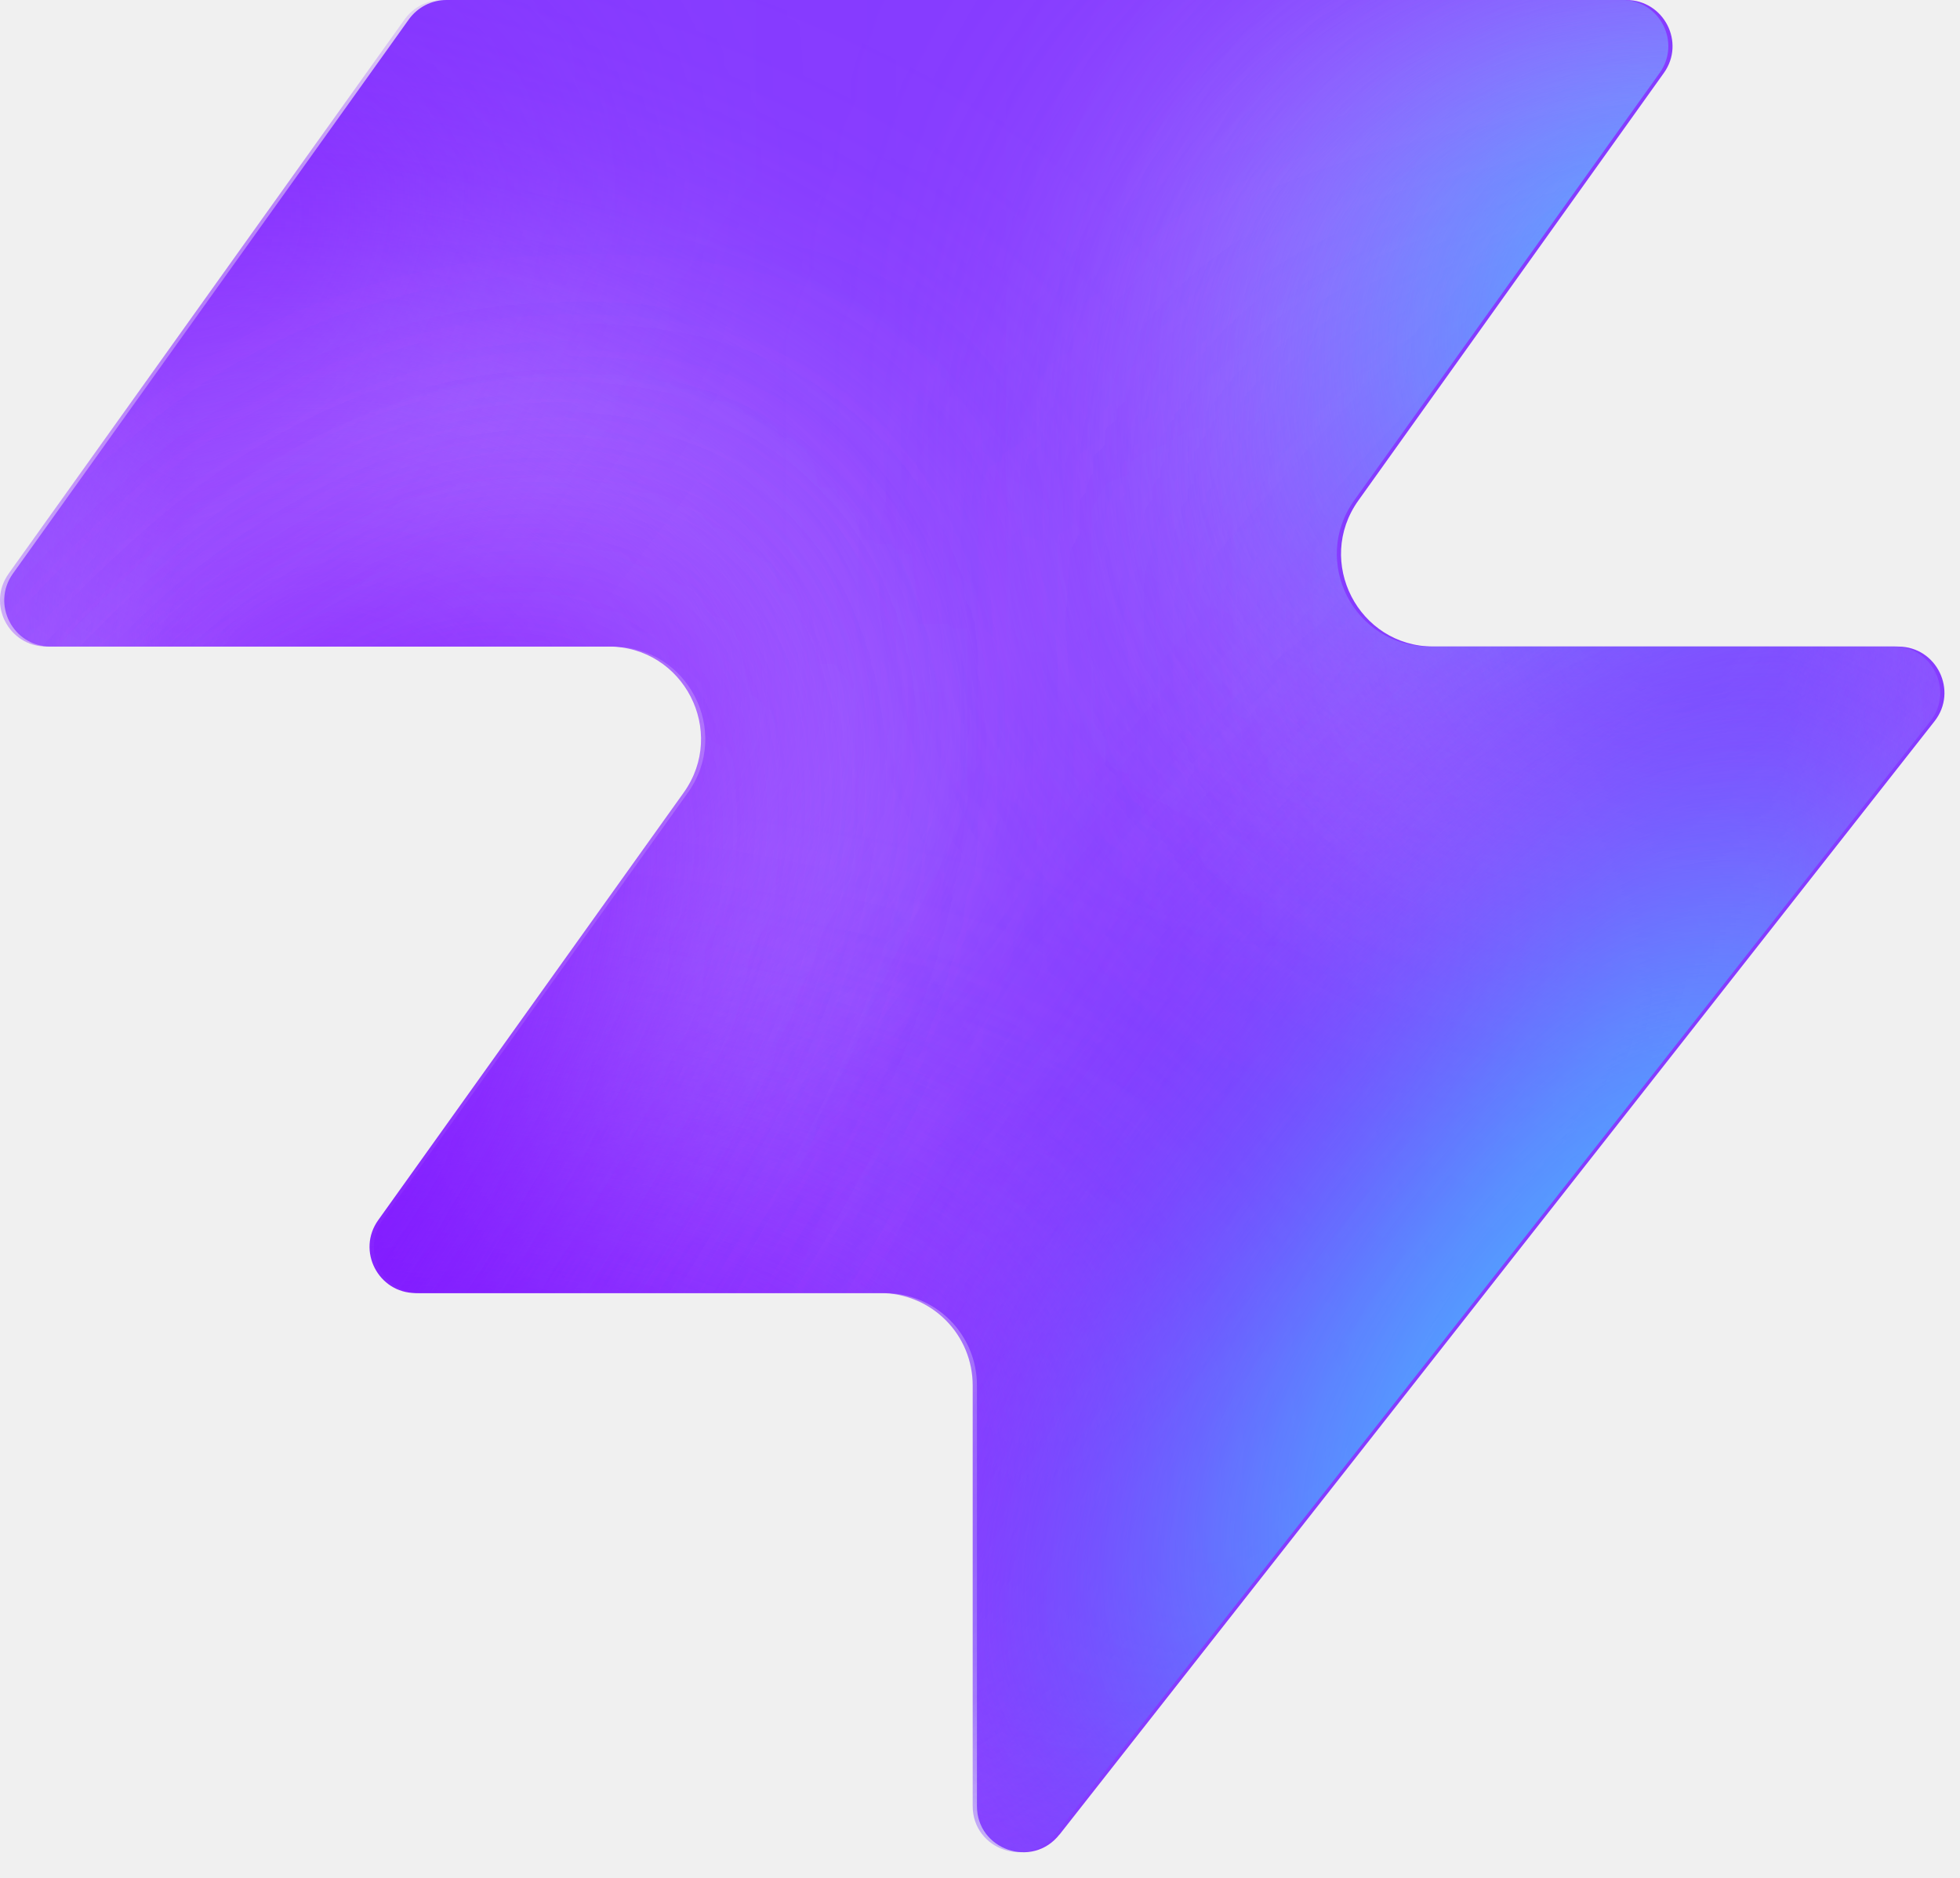
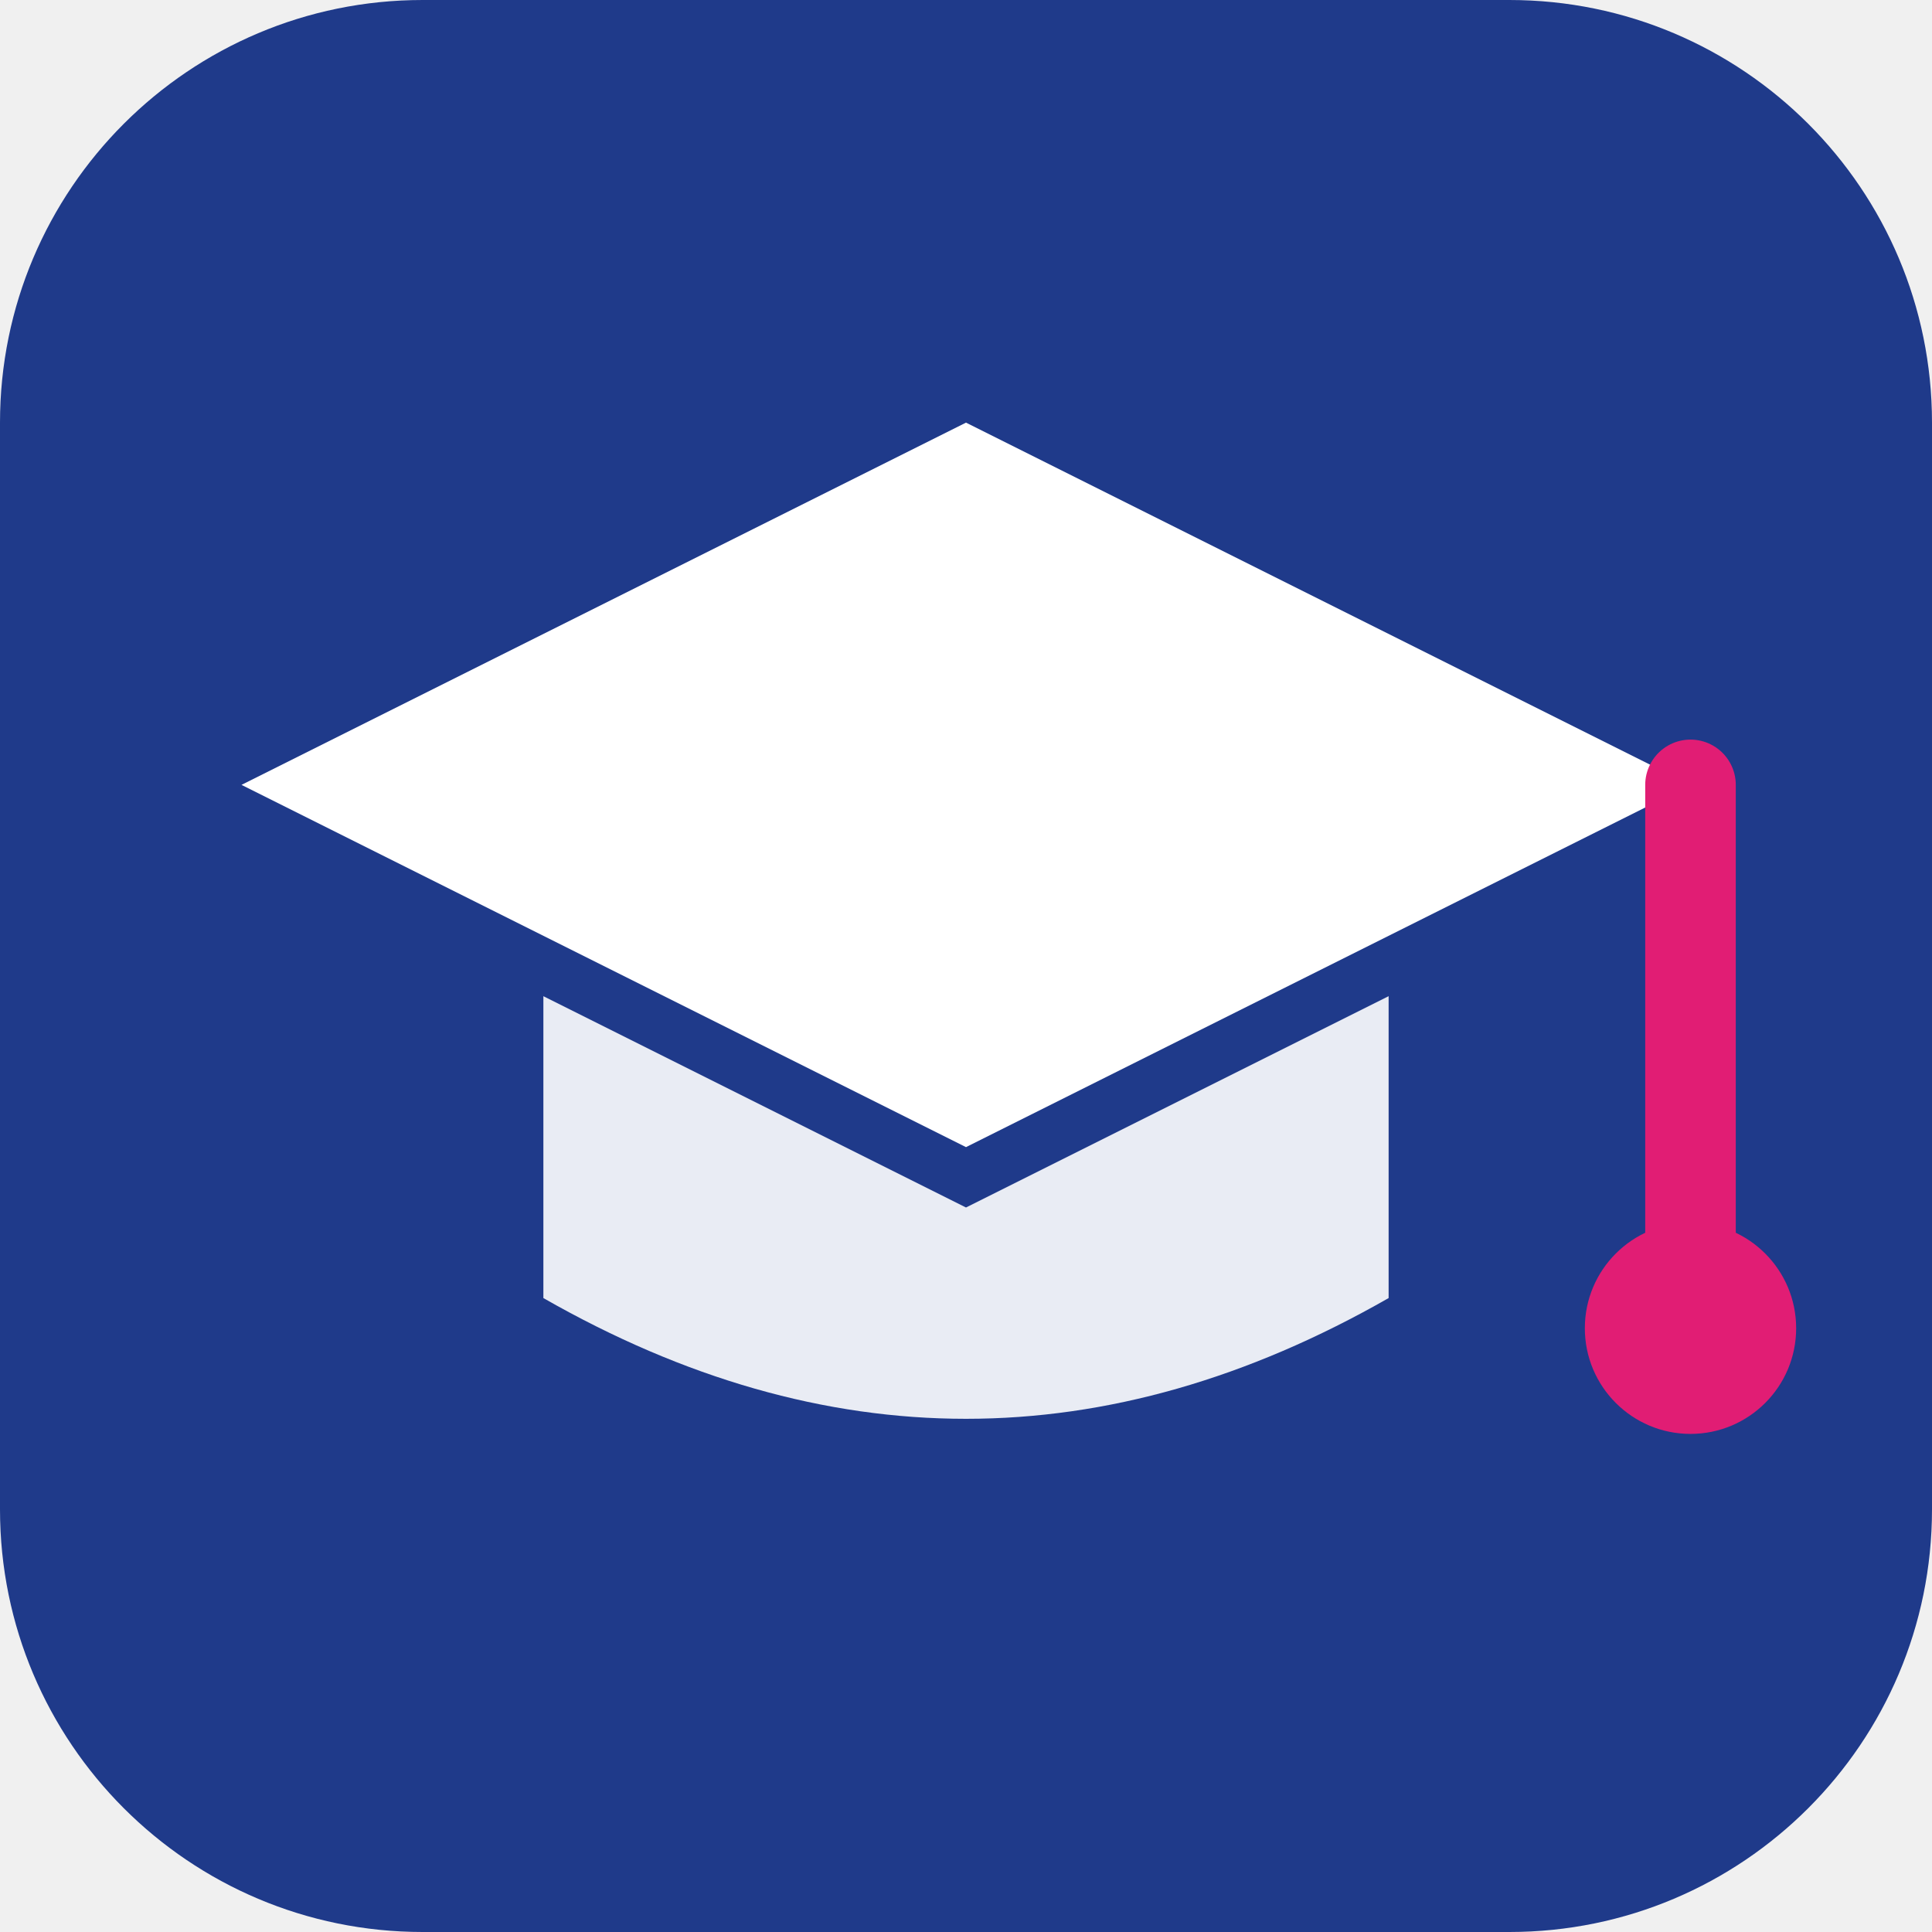
- <svg xmlns="http://www.w3.org/2000/svg" width="48" height="46" fill="none" viewBox="0 0 48 46">
-   <path fill="#863bff" d="M25.946 44.938c-.664.845-2.021.375-2.021-.698V33.937a2.26 2.26 0 0 0-2.262-2.262H10.287c-.92 0-1.456-1.04-.92-1.788l7.48-10.471c1.07-1.497 0-3.578-1.842-3.578H1.237c-.92 0-1.456-1.04-.92-1.788L10.013.474c.214-.297.556-.474.92-.474h28.894c.92 0 1.456 1.04.92 1.788l-7.48 10.471c-1.07 1.498 0 3.579 1.842 3.579h11.377c.943 0 1.473 1.088.89 1.83L25.947 44.94z" style="fill:#863bff;fill:color(display-p3 .525 .23 1);fill-opacity:1" />
-   <mask id="a" width="48" height="46" x="0" y="0" maskUnits="userSpaceOnUse" style="mask-type:alpha">
-     <path fill="#000" d="M25.842 44.938c-.664.844-2.021.375-2.021-.698V33.937a2.26 2.26 0 0 0-2.262-2.262H10.183c-.92 0-1.456-1.04-.92-1.788l7.48-10.471c1.07-1.498 0-3.579-1.842-3.579H1.133c-.92 0-1.456-1.04-.92-1.787L9.91.473c.214-.297.556-.474.92-.474h28.894c.92 0 1.456 1.04.92 1.788l-7.48 10.471c-1.07 1.498 0 3.578 1.842 3.578h11.377c.943 0 1.473 1.088.89 1.832L25.843 44.94z" style="fill:#000;fill-opacity:1" />
-   </mask>
-   <g mask="url(#a)">
-     <g filter="url(#b)">
-       <ellipse cx="5.508" cy="14.704" fill="#ede6ff" rx="5.508" ry="14.704" style="fill:#ede6ff;fill:color(display-p3 .927 .903 1);fill-opacity:1" transform="matrix(.00324 1 1 -.00324 -4.47 31.516)" />
-     </g>
-     <g filter="url(#c)">
-       <ellipse cx="10.399" cy="29.851" fill="#ede6ff" rx="10.399" ry="29.851" style="fill:#ede6ff;fill:color(display-p3 .927 .903 1);fill-opacity:1" transform="matrix(.00324 1 1 -.00324 -39.328 7.883)" />
-     </g>
-     <g filter="url(#d)">
-       <ellipse cx="5.508" cy="30.487" fill="#7e14ff" rx="5.508" ry="30.487" style="fill:#7e14ff;fill:color(display-p3 .492 .077 1);fill-opacity:1" transform="rotate(89.814 -25.913 -14.639)scale(1 -1)" />
-     </g>
-     <g filter="url(#e)">
-       <ellipse cx="5.508" cy="30.599" fill="#7e14ff" rx="5.508" ry="30.599" style="fill:#7e14ff;fill:color(display-p3 .492 .077 1);fill-opacity:1" transform="rotate(89.814 -32.644 -3.334)scale(1 -1)" />
-     </g>
-     <g filter="url(#f)">
-       <ellipse cx="5.508" cy="30.599" fill="#7e14ff" rx="5.508" ry="30.599" style="fill:#7e14ff;fill:color(display-p3 .492 .077 1);fill-opacity:1" transform="matrix(.00324 1 1 -.00324 -34.34 30.47)" />
-     </g>
-     <g filter="url(#g)">
-       <ellipse cx="14.072" cy="22.078" fill="#ede6ff" rx="14.072" ry="22.078" style="fill:#ede6ff;fill:color(display-p3 .927 .903 1);fill-opacity:1" transform="rotate(93.35 24.506 48.493)scale(-1 1)" />
-     </g>
-     <g filter="url(#h)">
-       <ellipse cx="3.47" cy="21.501" fill="#7e14ff" rx="3.47" ry="21.501" style="fill:#7e14ff;fill:color(display-p3 .492 .077 1);fill-opacity:1" transform="rotate(89.009 28.708 47.59)scale(-1 1)" />
-     </g>
-     <g filter="url(#i)">
-       <ellipse cx="3.47" cy="21.501" fill="#7e14ff" rx="3.47" ry="21.501" style="fill:#7e14ff;fill:color(display-p3 .492 .077 1);fill-opacity:1" transform="rotate(89.009 28.708 47.59)scale(-1 1)" />
-     </g>
-     <g filter="url(#j)">
-       <ellipse cx=".387" cy="8.972" fill="#7e14ff" rx="4.407" ry="29.108" style="fill:#7e14ff;fill:color(display-p3 .492 .077 1);fill-opacity:1" transform="rotate(39.51 .387 8.972)" />
-     </g>
-     <g filter="url(#k)">
-       <ellipse cx="47.523" cy="-6.092" fill="#7e14ff" rx="4.407" ry="29.108" style="fill:#7e14ff;fill:color(display-p3 .492 .077 1);fill-opacity:1" transform="rotate(37.892 47.523 -6.092)" />
-     </g>
-     <g filter="url(#l)">
-       <ellipse cx="41.412" cy="6.333" fill="#47bfff" rx="5.971" ry="9.665" style="fill:#47bfff;fill:color(display-p3 .28 .748 1);fill-opacity:1" transform="rotate(37.892 41.412 6.333)" />
-     </g>
-     <g filter="url(#m)">
-       <ellipse cx="-1.879" cy="38.332" fill="#7e14ff" rx="4.407" ry="29.108" style="fill:#7e14ff;fill:color(display-p3 .492 .077 1);fill-opacity:1" transform="rotate(37.892 -1.88 38.332)" />
-     </g>
-     <g filter="url(#n)">
-       <ellipse cx="-1.879" cy="38.332" fill="#7e14ff" rx="4.407" ry="29.108" style="fill:#7e14ff;fill:color(display-p3 .492 .077 1);fill-opacity:1" transform="rotate(37.892 -1.88 38.332)" />
-     </g>
-     <g filter="url(#o)">
-       <ellipse cx="35.651" cy="29.907" fill="#7e14ff" rx="4.407" ry="29.108" style="fill:#7e14ff;fill:color(display-p3 .492 .077 1);fill-opacity:1" transform="rotate(37.892 35.651 29.907)" />
-     </g>
-     <g filter="url(#p)">
-       <ellipse cx="38.418" cy="32.4" fill="#47bfff" rx="5.971" ry="15.297" style="fill:#47bfff;fill:color(display-p3 .28 .748 1);fill-opacity:1" transform="rotate(37.892 38.418 32.4)" />
-     </g>
-   </g>
-   <defs>
-     <filter id="b" width="60.045" height="41.654" x="-19.77" y="16.149" color-interpolation-filters="sRGB" filterUnits="userSpaceOnUse">
-       <feFlood flood-opacity="0" result="BackgroundImageFix" />
-       <feBlend in="SourceGraphic" in2="BackgroundImageFix" result="shape" />
-       <feGaussianBlur result="effect1_foregroundBlur_2002_17158" stdDeviation="7.659" />
-     </filter>
-     <filter id="c" width="90.34" height="51.437" x="-54.613" y="-7.533" color-interpolation-filters="sRGB" filterUnits="userSpaceOnUse">
-       <feFlood flood-opacity="0" result="BackgroundImageFix" />
-       <feBlend in="SourceGraphic" in2="BackgroundImageFix" result="shape" />
-       <feGaussianBlur result="effect1_foregroundBlur_2002_17158" stdDeviation="7.659" />
-     </filter>
-     <filter id="d" width="79.355" height="29.4" x="-49.64" y="2.03" color-interpolation-filters="sRGB" filterUnits="userSpaceOnUse">
-       <feFlood flood-opacity="0" result="BackgroundImageFix" />
-       <feBlend in="SourceGraphic" in2="BackgroundImageFix" result="shape" />
-       <feGaussianBlur result="effect1_foregroundBlur_2002_17158" stdDeviation="4.596" />
-     </filter>
-     <filter id="e" width="79.579" height="29.4" x="-45.045" y="20.029" color-interpolation-filters="sRGB" filterUnits="userSpaceOnUse">
-       <feFlood flood-opacity="0" result="BackgroundImageFix" />
-       <feBlend in="SourceGraphic" in2="BackgroundImageFix" result="shape" />
-       <feGaussianBlur result="effect1_foregroundBlur_2002_17158" stdDeviation="4.596" />
-     </filter>
-     <filter id="f" width="79.579" height="29.4" x="-43.513" y="21.178" color-interpolation-filters="sRGB" filterUnits="userSpaceOnUse">
-       <feFlood flood-opacity="0" result="BackgroundImageFix" />
-       <feBlend in="SourceGraphic" in2="BackgroundImageFix" result="shape" />
-       <feGaussianBlur result="effect1_foregroundBlur_2002_17158" stdDeviation="4.596" />
-     </filter>
-     <filter id="g" width="74.749" height="58.852" x="15.756" y="-17.901" color-interpolation-filters="sRGB" filterUnits="userSpaceOnUse">
-       <feFlood flood-opacity="0" result="BackgroundImageFix" />
-       <feBlend in="SourceGraphic" in2="BackgroundImageFix" result="shape" />
-       <feGaussianBlur result="effect1_foregroundBlur_2002_17158" stdDeviation="7.659" />
-     </filter>
-     <filter id="h" width="61.377" height="25.362" x="23.548" y="2.284" color-interpolation-filters="sRGB" filterUnits="userSpaceOnUse">
-       <feFlood flood-opacity="0" result="BackgroundImageFix" />
-       <feBlend in="SourceGraphic" in2="BackgroundImageFix" result="shape" />
-       <feGaussianBlur result="effect1_foregroundBlur_2002_17158" stdDeviation="4.596" />
-     </filter>
-     <filter id="i" width="61.377" height="25.362" x="23.548" y="2.284" color-interpolation-filters="sRGB" filterUnits="userSpaceOnUse">
-       <feFlood flood-opacity="0" result="BackgroundImageFix" />
-       <feBlend in="SourceGraphic" in2="BackgroundImageFix" result="shape" />
-       <feGaussianBlur result="effect1_foregroundBlur_2002_17158" stdDeviation="4.596" />
-     </filter>
-     <filter id="j" width="56.045" height="63.649" x="-27.636" y="-22.853" color-interpolation-filters="sRGB" filterUnits="userSpaceOnUse">
-       <feFlood flood-opacity="0" result="BackgroundImageFix" />
-       <feBlend in="SourceGraphic" in2="BackgroundImageFix" result="shape" />
-       <feGaussianBlur result="effect1_foregroundBlur_2002_17158" stdDeviation="4.596" />
-     </filter>
-     <filter id="k" width="54.814" height="64.646" x="20.116" y="-38.415" color-interpolation-filters="sRGB" filterUnits="userSpaceOnUse">
-       <feFlood flood-opacity="0" result="BackgroundImageFix" />
-       <feBlend in="SourceGraphic" in2="BackgroundImageFix" result="shape" />
-       <feGaussianBlur result="effect1_foregroundBlur_2002_17158" stdDeviation="4.596" />
-     </filter>
-     <filter id="l" width="33.541" height="35.313" x="24.641" y="-11.323" color-interpolation-filters="sRGB" filterUnits="userSpaceOnUse">
-       <feFlood flood-opacity="0" result="BackgroundImageFix" />
-       <feBlend in="SourceGraphic" in2="BackgroundImageFix" result="shape" />
-       <feGaussianBlur result="effect1_foregroundBlur_2002_17158" stdDeviation="4.596" />
-     </filter>
-     <filter id="m" width="54.814" height="64.646" x="-29.286" y="6.009" color-interpolation-filters="sRGB" filterUnits="userSpaceOnUse">
-       <feFlood flood-opacity="0" result="BackgroundImageFix" />
-       <feBlend in="SourceGraphic" in2="BackgroundImageFix" result="shape" />
-       <feGaussianBlur result="effect1_foregroundBlur_2002_17158" stdDeviation="4.596" />
-     </filter>
-     <filter id="n" width="54.814" height="64.646" x="-29.286" y="6.009" color-interpolation-filters="sRGB" filterUnits="userSpaceOnUse">
-       <feFlood flood-opacity="0" result="BackgroundImageFix" />
-       <feBlend in="SourceGraphic" in2="BackgroundImageFix" result="shape" />
-       <feGaussianBlur result="effect1_foregroundBlur_2002_17158" stdDeviation="4.596" />
-     </filter>
-     <filter id="o" width="54.814" height="64.646" x="8.244" y="-2.416" color-interpolation-filters="sRGB" filterUnits="userSpaceOnUse">
-       <feFlood flood-opacity="0" result="BackgroundImageFix" />
-       <feBlend in="SourceGraphic" in2="BackgroundImageFix" result="shape" />
-       <feGaussianBlur result="effect1_foregroundBlur_2002_17158" stdDeviation="4.596" />
-     </filter>
-     <filter id="p" width="39.409" height="43.623" x="18.713" y="10.588" color-interpolation-filters="sRGB" filterUnits="userSpaceOnUse">
-       <feFlood flood-opacity="0" result="BackgroundImageFix" />
-       <feBlend in="SourceGraphic" in2="BackgroundImageFix" result="shape" />
-       <feGaussianBlur result="effect1_foregroundBlur_2002_17158" stdDeviation="4.596" />
-     </filter>
-   </defs>
+ <svg xmlns="http://www.w3.org/2000/svg" viewBox="0 0 64 64" role="img" aria-label="Capacitación Docente">
+   <rect width="64" height="64" rx="14" fill="#1f3a8a" />
+   <polygon points="32,14 56,26 32,38 8,26" fill="#ffffff" />
+   <path d="M18 33 L18 43 Q32 51 46 43 L46 33 L32 40 Z" fill="#ffffff" fill-opacity="0.9" />
+   <line x1="56" y1="26" x2="56" y2="41" stroke="#e11d74" stroke-width="3" stroke-linecap="round" />
+   <circle cx="56" cy="44" r="3.5" fill="#e11d74" />
</svg>
